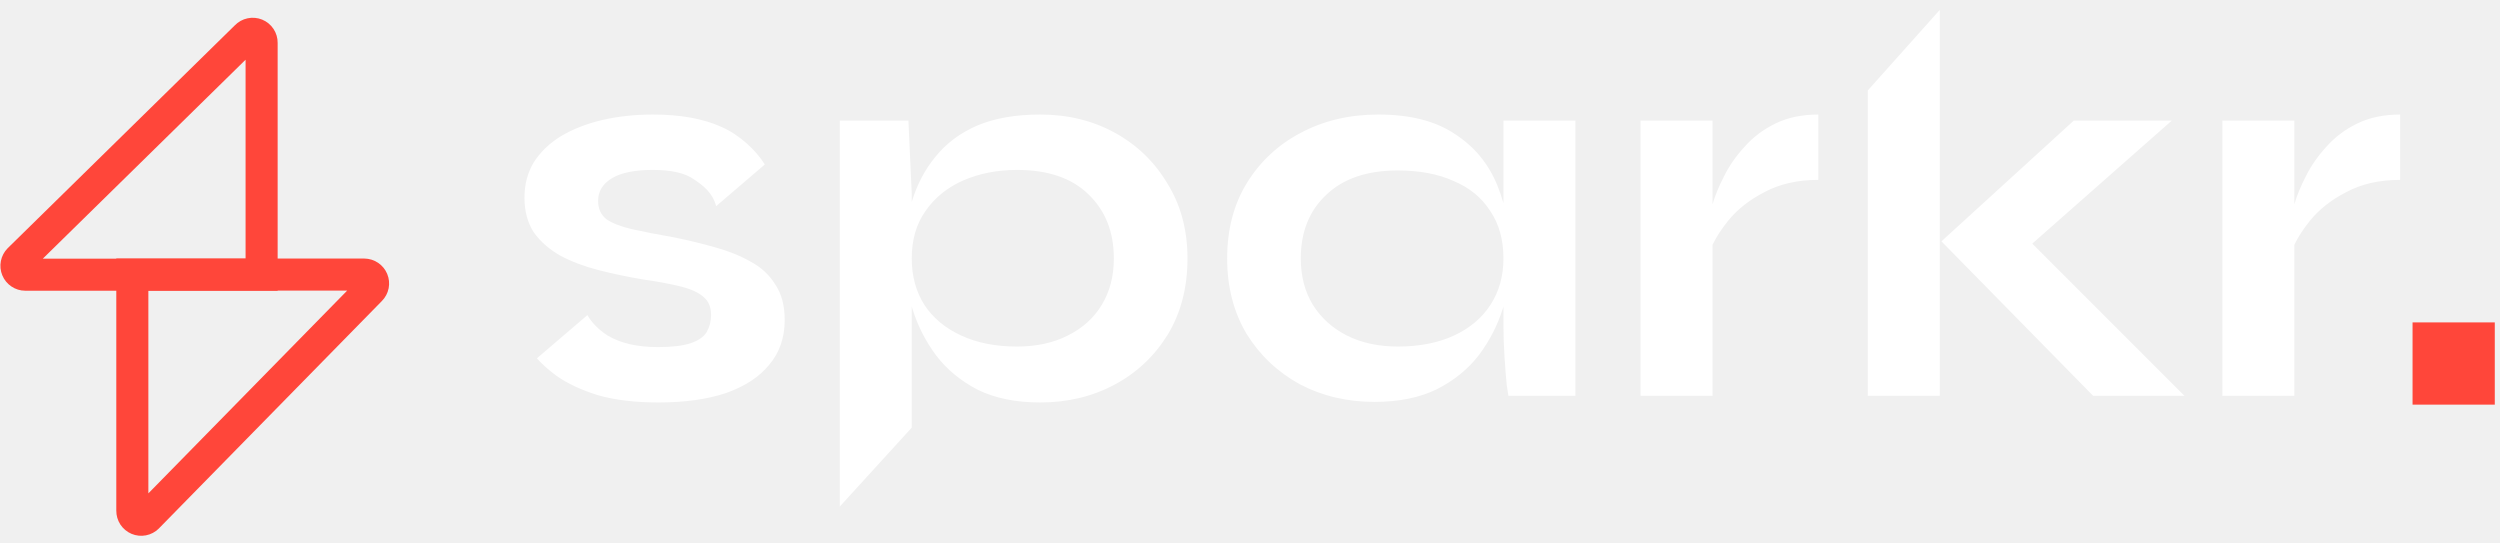
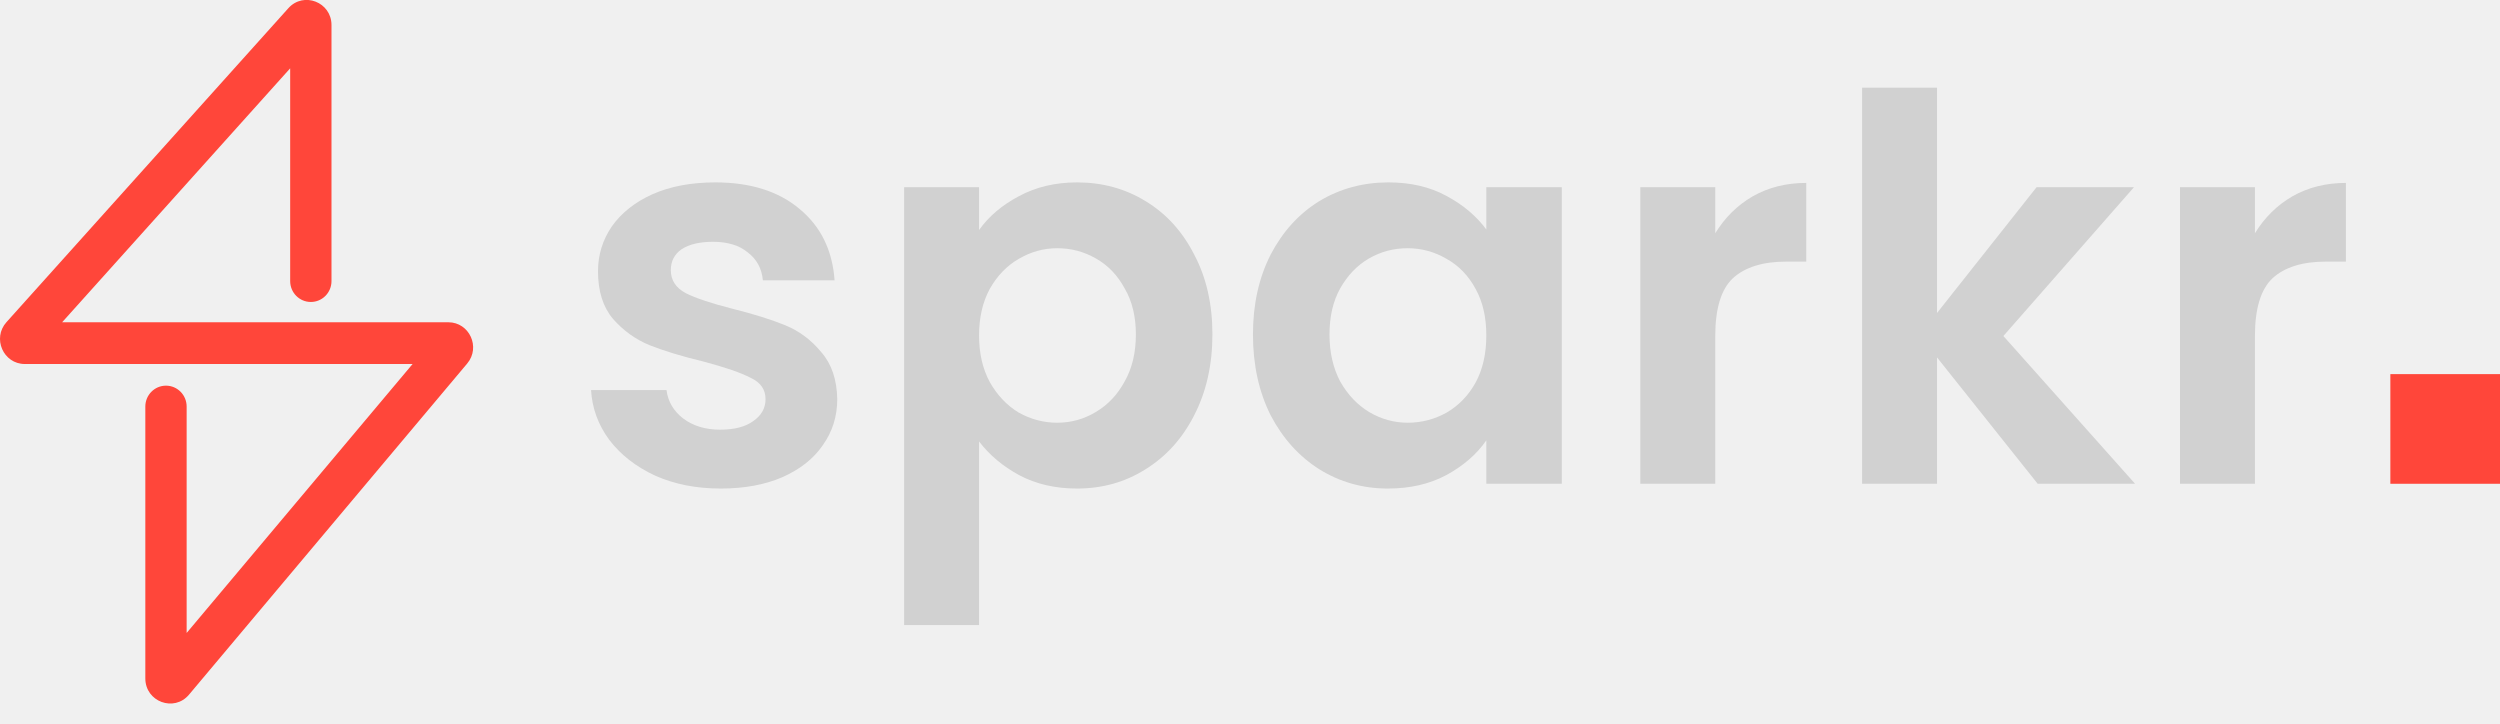
- <svg xmlns="http://www.w3.org/2000/svg" width="152" height="33" viewBox="0 0 152 33" fill="none">
-   <path d="M15.906 2.601C15.908 2.493 15.876 2.387 15.816 2.296C15.757 2.206 15.671 2.136 15.571 2.095C15.47 2.054 15.36 2.044 15.254 2.067C15.148 2.089 15.051 2.143 14.976 2.221L1.156 15.781C1.082 15.857 1.031 15.953 1.01 16.057C0.99 16.161 1 16.269 1.041 16.367C1.081 16.466 1.15 16.55 1.238 16.609C1.326 16.669 1.43 16.701 1.536 16.701H15.906V2.601Z" stroke="#FF463A" stroke-width="1.95" stroke-miterlimit="10" />
-   <path d="M22.146 16.695H8.046V31.055C8.045 31.162 8.076 31.267 8.134 31.357C8.193 31.447 8.277 31.517 8.376 31.559C8.474 31.601 8.583 31.612 8.688 31.592C8.794 31.572 8.89 31.521 8.966 31.445L22.526 17.615C22.601 17.54 22.652 17.444 22.673 17.34C22.693 17.235 22.683 17.127 22.642 17.029C22.601 16.931 22.533 16.847 22.445 16.788C22.356 16.728 22.253 16.696 22.146 16.695Z" stroke="#FF463A" stroke-width="1.95" stroke-miterlimit="10" />
-   <path fill-rule="evenodd" clip-rule="evenodd" d="M113.561 5.5L117.938 0.602V24.066H113.561V5.5ZM132.043 7.334L123.563 14.812L132.817 24.066H127.263L118.039 14.673L126.084 7.334H132.043ZM35.713 19.159C35.994 19.638 36.402 20.05 36.937 20.396C37.723 20.868 38.744 21.103 40.001 21.103C40.854 21.103 41.516 21.025 41.987 20.868C42.458 20.71 42.784 20.486 42.963 20.194C43.143 19.88 43.233 19.532 43.233 19.151C43.233 18.679 43.087 18.32 42.795 18.073C42.503 17.804 42.054 17.591 41.448 17.434C40.842 17.277 40.068 17.131 39.126 16.996C38.183 16.839 37.274 16.648 36.399 16.424C35.523 16.199 34.749 15.908 34.076 15.549C33.403 15.167 32.864 14.696 32.46 14.135C32.078 13.551 31.888 12.844 31.888 12.014C31.888 11.206 32.078 10.488 32.46 9.859C32.864 9.231 33.414 8.703 34.109 8.277C34.828 7.851 35.658 7.525 36.601 7.301C37.566 7.076 38.598 6.964 39.698 6.964C41.359 6.964 42.739 7.211 43.839 7.705C44.938 8.176 45.962 9.125 46.5 10L43.542 12.534C43.32 11.698 42.728 11.262 42.189 10.903C41.65 10.521 40.82 10.331 39.698 10.331C38.598 10.331 37.768 10.499 37.207 10.836C36.646 11.172 36.365 11.632 36.365 12.216C36.365 12.687 36.533 13.057 36.87 13.327C37.229 13.574 37.745 13.776 38.419 13.933C39.114 14.09 39.978 14.258 41.011 14.438C41.886 14.617 42.716 14.819 43.502 15.044C44.31 15.268 45.028 15.56 45.657 15.919C46.285 16.256 46.779 16.716 47.138 17.299C47.519 17.86 47.71 18.578 47.71 19.454C47.71 20.531 47.396 21.44 46.767 22.18C46.161 22.921 45.286 23.493 44.142 23.897C42.997 24.279 41.628 24.47 40.035 24.47C38.621 24.47 37.397 24.324 36.365 24.032C35.355 23.718 34.514 23.325 33.84 22.854C33.37 22.509 32.971 22.153 32.643 21.787L35.713 19.159ZM59.441 23.695C60.495 24.212 61.763 24.47 63.245 24.47C64.905 24.47 66.409 24.111 67.756 23.392C69.102 22.674 70.179 21.664 70.987 20.363C71.795 19.038 72.199 17.49 72.199 15.717C72.199 13.989 71.795 12.474 70.987 11.172C70.202 9.848 69.136 8.816 67.789 8.075C66.443 7.334 64.928 6.964 63.245 6.964C61.741 6.964 60.462 7.189 59.407 7.637C58.374 8.086 57.533 8.715 56.882 9.523C56.231 10.308 55.749 11.228 55.434 12.283V11.778L55.232 7.334H51.058V30.799L55.434 26V18.634C55.445 18.672 55.457 18.709 55.468 18.747C55.782 19.779 56.265 20.733 56.916 21.608C57.566 22.461 58.408 23.157 59.441 23.695ZM55.434 15.717C55.434 14.572 55.715 13.607 56.276 12.822C56.837 12.014 57.6 11.397 58.565 10.97C59.553 10.544 60.641 10.331 61.831 10.331C63.716 10.331 65.163 10.824 66.173 11.812C67.206 12.799 67.722 14.101 67.722 15.717C67.722 16.794 67.475 17.737 66.981 18.545C66.51 19.33 65.826 19.947 64.928 20.396C64.052 20.845 63.02 21.07 61.831 21.07C60.529 21.07 59.396 20.845 58.431 20.396C57.465 19.947 56.725 19.33 56.209 18.545C55.693 17.737 55.434 16.794 55.434 15.717ZM83.566 24.436C81.905 24.436 80.39 24.077 79.021 23.359C77.674 22.618 76.597 21.597 75.789 20.295C75.004 18.971 74.611 17.445 74.611 15.717C74.611 13.944 75.015 12.407 75.823 11.105C76.631 9.803 77.719 8.793 79.088 8.075C80.48 7.334 82.051 6.964 83.801 6.964C85.731 6.964 87.28 7.357 88.447 8.142C89.636 8.905 90.5 9.949 91.039 11.273C91.181 11.623 91.305 11.983 91.409 12.355V7.334H95.786V24.066H91.712L91.611 23.426C91.566 22.977 91.522 22.416 91.477 21.743C91.432 21.07 91.409 20.407 91.409 19.757V18.634C91.398 18.672 91.387 18.709 91.376 18.747C91.061 19.757 90.579 20.699 89.928 21.575C89.277 22.427 88.424 23.123 87.37 23.662C86.315 24.178 85.047 24.436 83.566 24.436ZM90.635 18.511C91.151 17.703 91.409 16.772 91.409 15.717C91.409 14.572 91.14 13.607 90.601 12.822C90.085 12.014 89.345 11.408 88.379 11.004C87.437 10.578 86.303 10.364 84.979 10.364C83.117 10.364 81.669 10.858 80.637 11.845C79.604 12.81 79.088 14.101 79.088 15.717C79.088 16.794 79.335 17.737 79.829 18.545C80.323 19.33 81.007 19.947 81.882 20.396C82.78 20.845 83.812 21.07 84.979 21.07C86.303 21.07 87.448 20.845 88.413 20.396C89.378 19.947 90.119 19.319 90.635 18.511ZM104.123 7.334H99.746V24.066H104.123V14.88C104.352 14.407 104.666 13.923 105.066 13.428C105.627 12.732 106.367 12.149 107.287 11.677C108.208 11.183 109.296 10.937 110.553 10.937V6.964C109.565 6.964 108.701 7.144 107.961 7.503C107.22 7.862 106.592 8.333 106.075 8.917C105.559 9.478 105.144 10.072 104.83 10.701C104.516 11.307 104.28 11.879 104.123 12.418V7.334ZM139.497 7.334H135.12V24.066H139.497V14.88C139.726 14.407 140.04 13.923 140.439 13.428C141.001 12.732 141.741 12.149 142.661 11.677C143.581 11.183 144.67 10.937 145.927 10.937V6.964C144.939 6.964 144.075 7.144 143.335 7.503C142.594 7.862 141.966 8.333 141.449 8.917C140.933 9.478 140.518 10.072 140.204 10.701C139.89 11.307 139.654 11.879 139.497 12.418V7.334Z" fill="white" />
-   <path d="M46.548 10.023L29.357 24.469" stroke="black" stroke-width="0.001" />
-   <rect x="146.683" y="19.602" width="5" height="5" fill="#FF463A" />
+ <svg xmlns="http://www.w3.org/2000/svg" width="114" height="33" viewBox="0 0 114 33" fill="none">
+   <path fill-rule="evenodd" clip-rule="evenodd" d="M13.149 0.374C13.844 -0.4 15.116 0.097 15.116 1.142V12.818C15.116 13.344 14.695 13.77 14.174 13.77C13.654 13.77 13.232 13.344 13.232 12.818V3.115L2.834 14.695H20.442C21.406 14.695 21.928 15.835 21.304 16.577L20.632 16L21.304 16.577L8.619 31.676C7.938 32.486 6.627 32 6.627 30.936V18.538C6.627 18.013 7.049 17.586 7.569 17.586C8.089 17.586 8.511 18.013 8.511 18.538V28.863L18.814 16.599H1.133C0.152 16.599 -0.364 15.423 0.296 14.689L13.149 0.374L13.846 1.014L13.149 0.374ZM1.691 15.968L1.691 15.969L1.133 15.457L1.691 15.969C1.691 15.969 1.691 15.968 1.691 15.968Z" fill="#FF463A" />
+   <rect x="109" y="17.06" width="5" height="5" fill="#FF463A" />
+   <path d="M32.859 22.278C31.752 22.278 30.76 22.082 29.881 21.692C29.002 21.285 28.303 20.74 27.782 20.057C27.278 19.373 27.001 18.617 26.952 17.787H30.393C30.459 18.308 30.711 18.739 31.15 19.081C31.606 19.422 32.167 19.593 32.834 19.593C33.485 19.593 33.989 19.463 34.347 19.203C34.722 18.942 34.909 18.609 34.909 18.202C34.909 17.762 34.681 17.437 34.225 17.226C33.786 16.998 33.078 16.754 32.102 16.493C31.093 16.249 30.263 15.997 29.613 15.737C28.978 15.476 28.425 15.078 27.953 14.541C27.497 14.004 27.269 13.28 27.269 12.369C27.269 11.62 27.481 10.937 27.904 10.318C28.343 9.7 28.962 9.212 29.759 8.854C30.573 8.496 31.524 8.317 32.614 8.317C34.225 8.317 35.511 8.724 36.471 9.537C37.431 10.335 37.96 11.417 38.057 12.784H34.787C34.738 12.247 34.51 11.823 34.103 11.514C33.713 11.189 33.184 11.026 32.517 11.026C31.899 11.026 31.419 11.14 31.077 11.368C30.752 11.596 30.589 11.913 30.589 12.32C30.589 12.775 30.817 13.125 31.272 13.369C31.728 13.597 32.435 13.833 33.395 14.077C34.372 14.321 35.177 14.573 35.812 14.834C36.446 15.094 36.992 15.501 37.447 16.054C37.919 16.591 38.163 17.307 38.179 18.202C38.179 18.983 37.96 19.683 37.52 20.301C37.097 20.919 36.479 21.407 35.665 21.765C34.868 22.107 33.932 22.278 32.859 22.278Z" fill="#D1D1D1" />
+   <path d="M44.645 10.489C45.084 9.871 45.687 9.358 46.451 8.952C47.232 8.529 48.119 8.317 49.112 8.317C50.267 8.317 51.308 8.602 52.236 9.171C53.179 9.741 53.92 10.554 54.457 11.612C55.01 12.653 55.286 13.866 55.286 15.249C55.286 16.632 55.01 17.86 54.457 18.934C53.92 19.992 53.179 20.813 52.236 21.399C51.308 21.985 50.267 22.278 49.112 22.278C48.119 22.278 47.24 22.074 46.476 21.668C45.727 21.261 45.117 20.748 44.645 20.13V28.502H41.228V8.537H44.645V10.489ZM51.796 15.249C51.796 14.435 51.626 13.735 51.284 13.15C50.958 12.548 50.519 12.092 49.966 11.783C49.429 11.474 48.843 11.319 48.209 11.319C47.59 11.319 47.005 11.482 46.451 11.807C45.914 12.116 45.475 12.572 45.133 13.174C44.808 13.776 44.645 14.484 44.645 15.297C44.645 16.111 44.808 16.819 45.133 17.421C45.475 18.023 45.914 18.487 46.451 18.812C47.005 19.121 47.59 19.276 48.209 19.276C48.843 19.276 49.429 19.113 49.966 18.788C50.519 18.462 50.958 17.998 51.284 17.396C51.626 16.794 51.796 16.078 51.796 15.249Z" fill="#D1D1D1" />
+   <path d="M57.135 15.249C57.135 13.882 57.403 12.67 57.94 11.612C58.494 10.554 59.234 9.741 60.161 9.171C61.105 8.602 62.155 8.317 63.31 8.317C64.319 8.317 65.197 8.52 65.946 8.927C66.71 9.334 67.321 9.847 67.776 10.465V8.537H71.218V22.058H67.776V20.081C67.337 20.716 66.727 21.244 65.946 21.668C65.181 22.074 64.294 22.278 63.285 22.278C62.147 22.278 61.105 21.985 60.161 21.399C59.234 20.813 58.494 19.992 57.94 18.934C57.403 17.86 57.135 16.632 57.135 15.249ZM67.776 15.297C67.776 14.468 67.614 13.76 67.288 13.174C66.963 12.572 66.523 12.116 65.97 11.807C65.417 11.482 64.823 11.319 64.189 11.319C63.554 11.319 62.968 11.474 62.431 11.783C61.894 12.092 61.455 12.548 61.113 13.15C60.788 13.735 60.625 14.435 60.625 15.249C60.625 16.062 60.788 16.778 61.113 17.396C61.455 17.998 61.894 18.462 62.431 18.788C62.984 19.113 63.57 19.276 64.189 19.276C64.823 19.276 65.417 19.121 65.97 18.812C66.523 18.487 66.963 18.031 67.288 17.445C67.614 16.843 67.776 16.127 67.776 15.297Z" fill="#D1D1D1" />
+   <path d="M78.216 10.636C78.655 9.92 79.225 9.358 79.924 8.952C80.64 8.545 81.454 8.341 82.365 8.341V11.929H81.462C80.388 11.929 79.575 12.181 79.021 12.686C78.484 13.19 78.216 14.069 78.216 15.322V22.058H74.799V8.537H78.216V10.636Z" fill="#D1D1D1" />
+   <path d="M92.916 22.058L88.328 16.298V22.058H84.911V3.997H88.328V14.272L92.867 8.537H97.309L91.354 15.322L97.358 22.058H92.916Z" fill="#D1D1D1" />
+   <path d="M102.825 10.636C103.264 9.92 103.834 9.358 104.533 8.952C105.249 8.545 106.063 8.341 106.974 8.341V11.929H106.071C104.997 11.929 104.183 12.181 103.63 12.686C103.093 13.19 102.825 14.069 102.825 15.322V22.058H99.408V8.537H102.825V10.636Z" fill="#D1D1D1" />
</svg>
